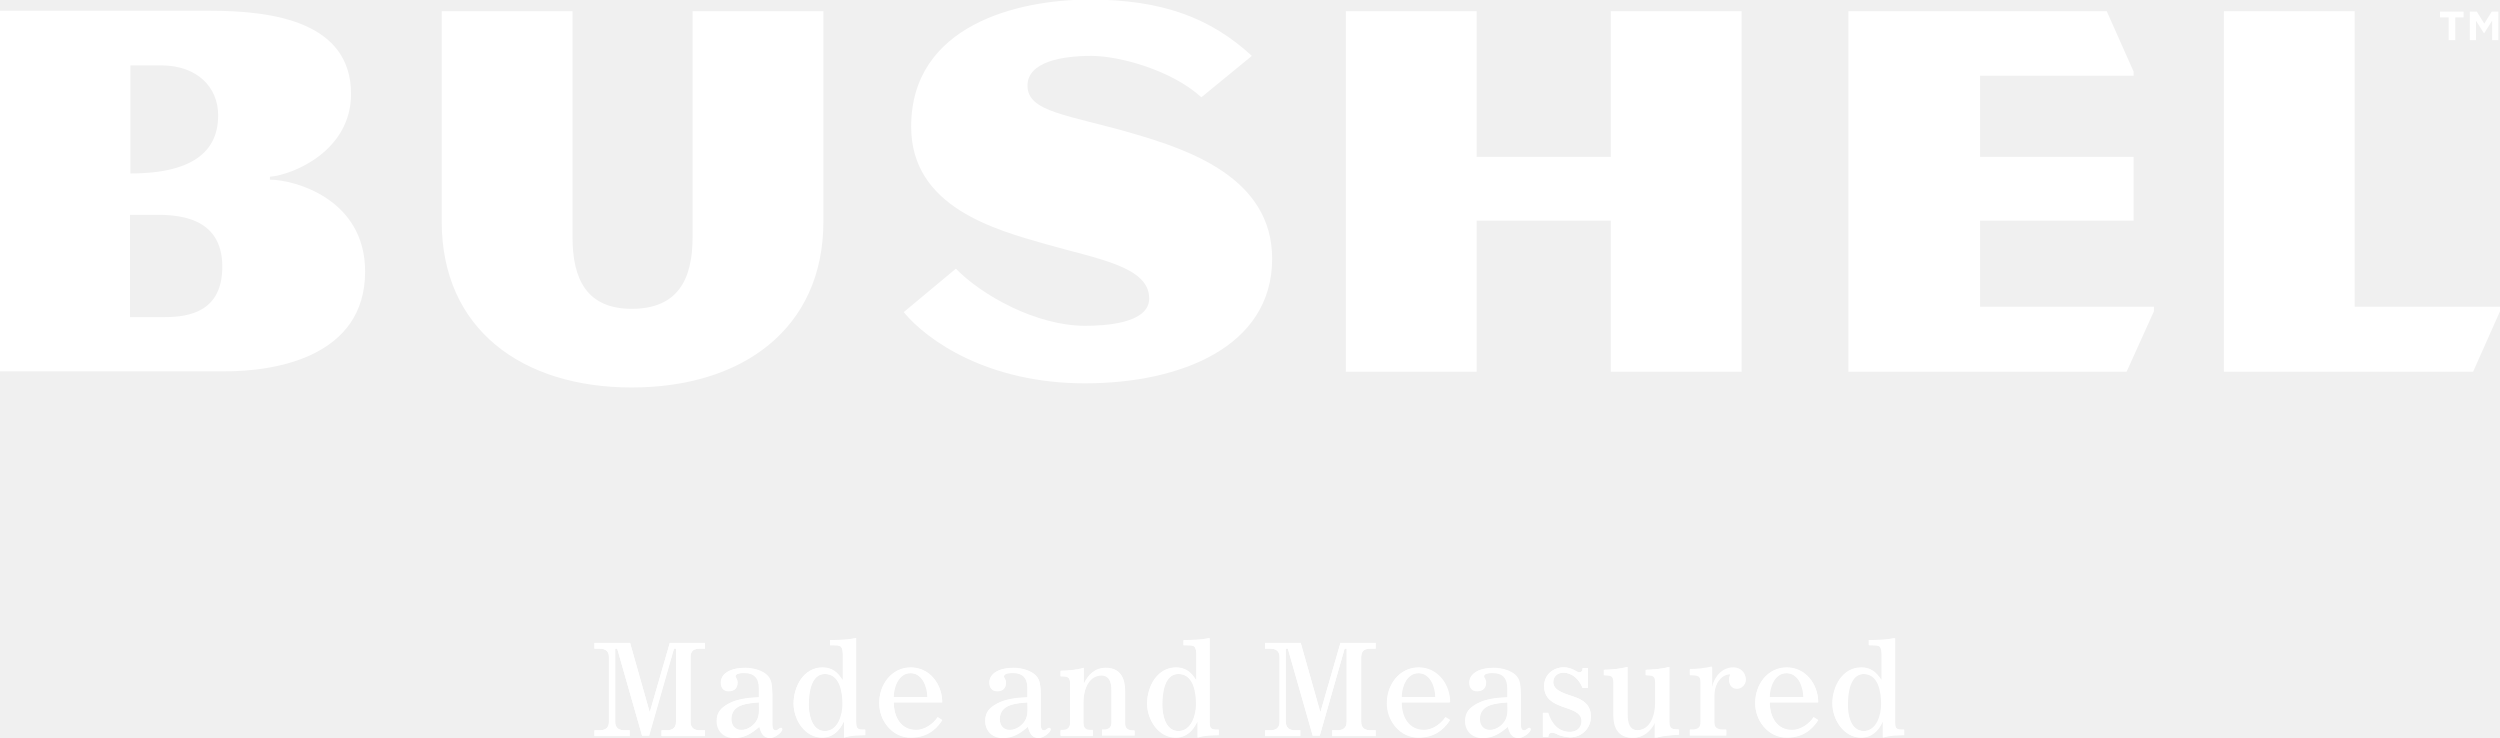
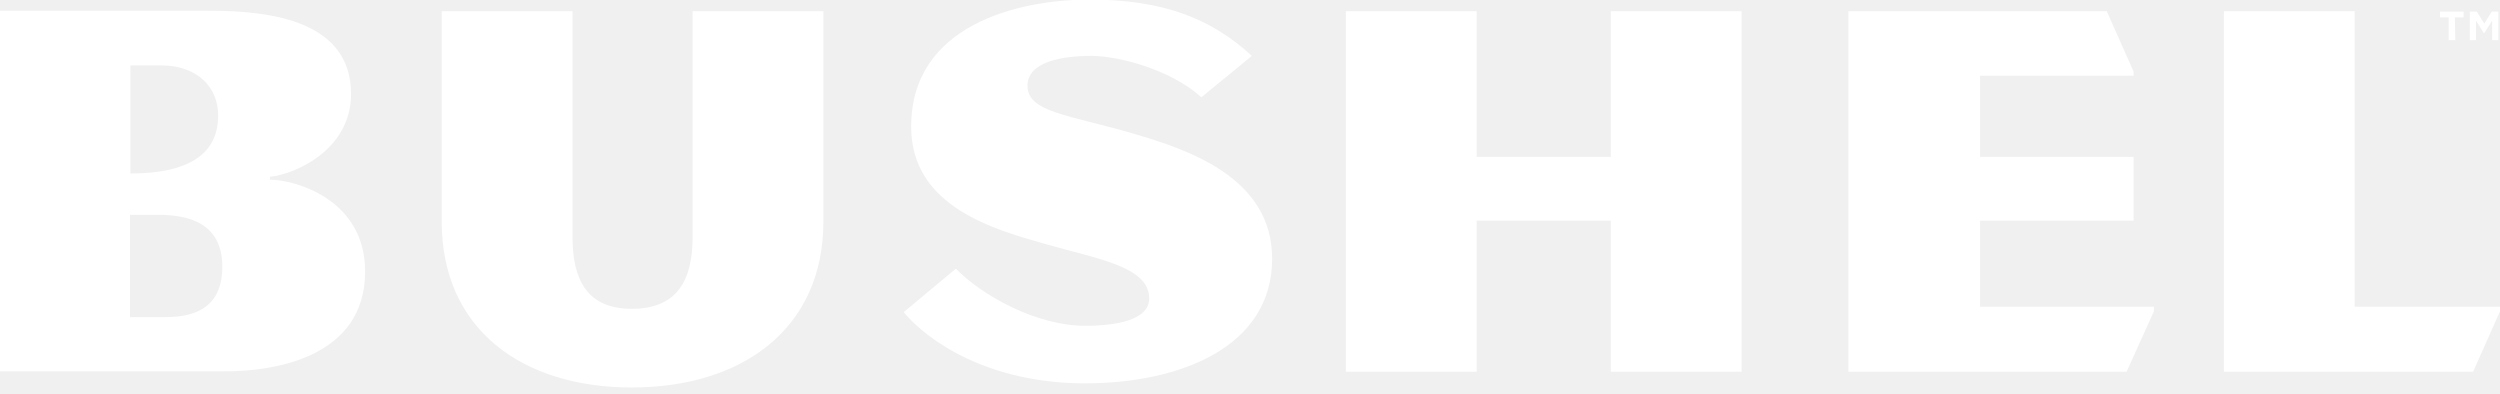
- <svg xmlns="http://www.w3.org/2000/svg" version="1.1" id="Layer_1" x="0px" y="0px" viewBox="4.2 322.4 603.9 178.2" enable-background="new 4.2 322.4 603.9 178.2" xml:space="preserve">
+ <svg xmlns="http://www.w3.org/2000/svg" version="1.1" id="Layer_1" x="0px" y="0px" viewBox="0 0 603.9 95" style="enable-background:new 0 0 603.9 95;" xml:space="preserve">
+   <style type="text/css">
+ 	.st0{fill:#FFFFFF;}
+ </style>
  <g>
+     <path class="st0" d="M53.7,64.4c0,10.7-7.7,12.2-13.9,12.2h-8.4V51.9h5.3C42.3,51.8,53.7,52,53.7,64.4 M52.7,27.9   c0,7.8-5,14-21.2,14V15.8h7.7C47.5,15.9,52.7,20.9,52.7,27.9 M88.2,65.6c0-17.7-17.3-22.2-23-22.2v-0.7c5.7-0.5,19.6-6.3,19.6-20   c0-17.3-18.6-20.1-33.9-20.1H0v87.1h53.9C66.7,89.8,88.2,86.1,88.2,65.6" />
+     <path class="st0" d="M198.9,53.5V2.7h-31.6v54.6c0,10.1-3.5,17.3-14.7,17.3c-10.9,0-14.3-7.2-14.3-17.3V2.7h-31.6v50.8   c0,26.1,19.5,40.1,45.9,40.1C179.2,93.6,198.9,79.5,198.9,53.5" />
    <g>
-       <line fill="#FFFFFF" x1="278.2" y1="500.1" x2="278.2" y2="498.8" />
+       <path class="st0" d="M307.3,62.5c0-19.5-20-26.3-33.8-30.3c-15.5-4.5-25.3-5.1-25.3-11.5c0-5.8,8.4-7.2,15.4-7.2    c6.9,0,19.5,3.5,26.6,10l12.2-10c-10-9.2-21.7-13.6-39.2-13.6c-17.4,0-43.1,6.2-43.1,30.7c0,19.5,20.4,24.9,32.6,28.4    c12.6,3.6,24.9,5.4,24.9,13.1c0,6.1-10.9,6.6-15.5,6.6c-11.8,0-25-7.4-31.2-13.8l-12.6,10.5c5.7,6.9,20.4,17.2,43.8,17.2    C285.1,92.6,307.3,83.8,307.3,62.5" />
    </g>
-     <g>
-       <path fill="#FFFFFF" d="M57.9,386.8c0,10.7-7.7,12.2-13.9,12.2h-8.4v-24.7h5.3C46.5,374.2,57.9,374.4,57.9,386.8 M56.9,350.3    c0,7.8-5,14-21.2,14v-26.1h7.7C51.7,338.3,56.9,343.3,56.9,350.3 M92.4,388c0-17.7-17.3-22.2-23-22.2v-0.7    c5.7-0.5,19.6-6.3,19.6-20c0-17.3-18.6-20.1-33.9-20.1H4.2v87.1h53.9C70.9,412.2,92.4,408.5,92.4,388" />
-       <path fill="#FFFFFF" d="M203.1,375.9v-50.8h-31.6v54.6c0,10.1-3.5,17.3-14.7,17.3c-10.9,0-14.3-7.2-14.3-17.3v-54.6h-31.6v50.8    c0,26.1,19.5,40.1,45.9,40.1C183.4,416,203.1,401.9,203.1,375.9" />
-       <g>
-         <path fill="#FFFFFF" d="M311.5,384.9c0-19.5-20-26.3-33.8-30.3c-15.5-4.5-25.3-5.1-25.3-11.5c0-5.8,8.4-7.2,15.4-7.2     c6.9,0,19.5,3.5,26.6,10l12.2-10c-10-9.2-21.7-13.6-39.2-13.6c-17.4,0-43.1,6.2-43.1,30.7c0,19.5,20.4,24.9,32.6,28.4     c12.6,3.6,24.9,5.4,24.9,13.1c0,6.1-10.9,6.6-15.5,6.6c-11.8,0-25-7.4-31.2-13.8l-12.6,10.5c5.7,6.9,20.4,17.2,43.8,17.2     C289.3,415,311.5,406.2,311.5,384.9" />
-       </g>
-       <polygon fill="#FFFFFF" points="424.9,412.2 424.9,325.1 393.3,325.1 393.3,360.3 360.9,360.3 360.9,325.1 329.3,325.1     329.3,412.2 360.9,412.2 360.9,375.7 393.3,375.7 393.3,412.2   " />
-       <polygon fill="#FFFFFF" points="524.5,397.6 524.5,396.5 482.5,396.5 482.5,375.7 519.6,375.7 519.6,360.3 482.5,360.3     482.5,340.7 519.6,340.7 519.6,339.7 513.1,325.1 450.7,325.1 450.7,412.2 517.9,412.2   " />
-       <polygon fill="#FFFFFF" points="541.4,325.1 541.4,412.2 601.6,412.2 608.1,397.6 608.1,396.5 573,396.5 573,325.1   " />
-       <path fill="#FFFFFF" d="M597.2,326.6h2.1v-1.4h-5.7v1.4h2.1v5.5h1.6V326.6z M606.2,327.4v4.7h1.5v-6.9h-1.6l-1.8,2.9l-1.8-2.9    h-1.7v6.9h1.5v-4.7l1.9,3h0.1L606.2,327.4z" />
-     </g>
-     <g>
-       <path fill="#FFFFFF" d="M278.3,498.8v1.3" />
-     </g>
-     <path fill="#FFFFFF" d="M167,479.1h0.5v17.6c0,0.5,0,2.1-2.2,2.1H164v1.4h10.5v-1.4h-1.3c-2.2,0-2.2-1.6-2.2-2.1l0-15.4   c0-2.5,1.7-2.2,3.5-2.2v-1.4H166l-4.8,16.6h-0.1l-4.7-16.6h-8.6v1.4h1.3c2.2,0,2.2,1.6,2.2,2.1v15.5c0,0.5,0,2.1-2.2,2.1h-1.3v1.4   h8.5v-1.4h-1.3c-2.2,0-2.2-1.6-2.2-2.1v-17.6h0.5l6,21h1.7L167,479.1z" />
-     <path fill="#FFFFFF" d="M161,500.1h-1.7l-6-21h-0.5v17.6c0,0.5,0,2.1,2.2,2.1h1.3v1.4h-8.5v-1.4h1.3c2.2,0,2.2-1.6,2.2-2.1v-15.5   c0-0.5,0-2.1-2.2-2.1h-1.3v-1.4h8.6l4.7,16.6h0.1l4.8-16.6h8.5v1.4c-1.8,0-3.5-0.3-3.5,2.2l0,15.4c0,0.5,0,2.1,2.2,2.1h1.3v1.4H164   v-1.4h1.3c2.2,0,2.2-1.6,2.2-2.1v-17.6H167L161,500.1z" />
-     <path fill="#FFFFFF" d="M178.3,487.3c0,1.2,0.6,2.1,1.9,2.1c1.4,0,2.1-0.8,2.1-2.1c0-0.7-0.5-1.2-0.5-1.4c0-0.9,1.6-0.9,2.2-0.9   c2.3,0,3.5,1.2,3.5,3.7v2.2c-2.6,0.1-5.3,0.4-7.3,1.5c-1.8,1-2.9,2-2.9,4.2c0,2.4,1.7,4.1,4.2,4.1c2.6,0,4.2-1.1,6.1-2.7   c0.4,1.4,0.9,2.7,2.6,2.7c1.1,0,2.9-1.3,2.9-2.1c0-0.1-0.1-0.3-0.3-0.3c-0.5,0-0.7,0.6-1.3,0.6c-0.8,0-0.8-1.1-0.8-1.8v-7   c0-1.3-0.1-2.5-0.4-3.2c-0.8-2.3-4-3.1-6.2-3.1C180.7,483.7,178.3,485.1,178.3,487.3z M187.5,492.1c0,1.4,0.2,2.7-0.4,4.1   c-0.7,1.4-2.3,2.6-3.9,2.6c-1.5,0-2.4-1.1-2.4-2.6C180.8,492.5,184.8,492.3,187.5,492.1z" />
-     <path fill="#FFFFFF" d="M184.2,483.7c2.2,0,5.4,0.8,6.2,3.1c0.3,0.7,0.3,1.9,0.4,3.2v7c0,0.6-0.1,1.8,0.8,1.8   c0.5,0,0.8-0.6,1.3-0.6c0.2,0,0.3,0.3,0.3,0.3c0,0.8-1.8,2.1-2.9,2.1c-1.7,0-2.2-1.2-2.6-2.7c-1.9,1.6-3.5,2.7-6.1,2.7   c-2.4,0-4.2-1.7-4.2-4.1c0-2.2,1.1-3.2,2.9-4.2c2.1-1.1,4.7-1.4,7.3-1.5v-2.2c0-2.5-1.2-3.7-3.5-3.7c-0.6,0-2.2,0-2.2,0.9   c0,0.2,0.5,0.7,0.5,1.4c0,1.4-0.7,2.1-2.1,2.1c-1.3,0-1.9-0.8-1.9-2.1C178.3,485.1,180.8,483.7,184.2,483.7z M180.9,496.1   c0,1.5,0.9,2.6,2.4,2.6c1.6,0,3.2-1.1,3.9-2.6c0.6-1.4,0.4-2.7,0.4-4.1C184.8,492.3,180.9,492.5,180.9,496.1z" />
-     <path fill="#FFFFFF" d="M211,476.5c-1.1,0.2-2.1,0.4-3.2,0.4c-1,0.1-2.1,0.1-3.1,0.1v1.2c2.1,0.1,3-0.4,3.1,2.1v6.2l-0.1,0.1   c-1.1-1.8-2.5-3-4.8-3c-4.6,0-7,4.7-7,8.7c0,3.8,2.7,8.2,6.9,8.2c2.6,0,4.2-1.6,5.2-3.8h0.1v3.8c0.9-0.3,1.8-0.4,2.6-0.5   c0.8,0,1.7-0.1,2.5-0.1v-1.3c-2.1,0.1-2.2-0.3-2.2-2.3V476.5z M199.5,492.4c0-2.5,0.5-7.2,3.9-7.2c3.7,0,4.3,4.5,4.3,7.3   c0,2.6-1.1,6.5-4.3,6.5C200.3,499,199.5,494.9,199.5,492.4z" />
-     <path fill="#FFFFFF" d="M211,496.4c0,2,0.1,2.4,2.2,2.3v1.3c-0.8,0-1.7,0.1-2.5,0.1c-0.9,0.1-1.8,0.2-2.6,0.5v-3.8H208   c-1,2.1-2.6,3.8-5.2,3.8c-4.2,0-6.9-4.3-6.9-8.2c0-4,2.3-8.7,7-8.7c2.3,0,3.6,1.2,4.8,3l0.1-0.1v-6.2c-0.1-2.5-1-2-3.1-2.1v-1.2   c1,0,2.1,0,3.1-0.1c1-0.1,2.1-0.2,3.2-0.4V496.4z M203.5,499c3.2,0,4.3-4,4.3-6.5c0-2.8-0.6-7.3-4.3-7.3c-3.4,0-3.9,4.7-3.9,7.2   C199.5,494.9,200.3,499,203.5,499z" />
-     <path fill="#FFFFFF" d="M231.8,492.1c0-4.3-3-8.4-7.6-8.4c-4.6,0-7.6,4.1-7.6,8.5c-0.1,4.1,3,8.4,7.6,8.4c3.7,0,6-1.7,7.6-4.2   l-1.1-0.7c-1.1,1.6-3.1,3.1-5.2,3.1c-3.5,0-5.4-2.9-5.4-6.7H231.8z M220,490.8c0-2.2,1.1-5.8,4.1-5.8c3,0,4.1,3.6,4.1,5.8H220z" />
-     <path fill="#FFFFFF" d="M220.1,492c0,3.8,1.9,6.7,5.4,6.7c2,0,4.1-1.4,5.2-3.1l1.1,0.7c-1.6,2.5-4,4.2-7.6,4.2   c-4.7,0-7.7-4.3-7.6-8.4c0-4.4,3-8.5,7.6-8.5c4.6,0,7.6,4.1,7.6,8.4H220.1z M228.3,490.8c0-2.2-1.1-5.8-4.1-5.8   c-3,0-4.1,3.6-4.1,5.8H228.3z" />
-     <path fill="#FFFFFF" d="M243.2,487.3c0,1.2,0.6,2.1,1.9,2.1c1.4,0,2.1-0.8,2.1-2.1c0-0.7-0.5-1.2-0.5-1.4c0-0.9,1.6-0.9,2.2-0.9   c2.3,0,3.5,1.2,3.5,3.7v2.2c-2.6,0.1-5.3,0.4-7.3,1.5c-1.8,1-2.9,2-2.9,4.2c0,2.4,1.7,4.1,4.2,4.1c2.6,0,4.2-1.1,6.1-2.7   c0.4,1.4,0.9,2.7,2.6,2.7c1.1,0,2.9-1.3,2.9-2.1c0-0.1-0.1-0.3-0.3-0.3c-0.5,0-0.7,0.6-1.3,0.6c-0.8,0-0.8-1.1-0.8-1.8v-7   c0-1.3-0.1-2.5-0.4-3.2c-0.8-2.3-4-3.1-6.2-3.1C245.6,483.7,243.2,485.1,243.2,487.3z M252.4,492.1c0,1.4,0.2,2.7-0.4,4.1   c-0.7,1.4-2.3,2.6-3.9,2.6c-1.5,0-2.4-1.1-2.4-2.6C245.7,492.5,249.6,492.3,252.4,492.1z" />
-     <path fill="#FFFFFF" d="M249,483.7c2.2,0,5.4,0.8,6.2,3.1c0.3,0.7,0.3,1.9,0.4,3.2v7c0,0.6-0.1,1.8,0.8,1.8c0.5,0,0.8-0.6,1.3-0.6   c0.2,0,0.3,0.3,0.3,0.3c0,0.8-1.8,2.1-2.9,2.1c-1.7,0-2.2-1.2-2.6-2.7c-1.9,1.6-3.5,2.7-6.1,2.7c-2.4,0-4.2-1.7-4.2-4.1   c0-2.2,1.1-3.2,2.9-4.2c2.1-1.1,4.7-1.4,7.3-1.5v-2.2c0-2.5-1.2-3.7-3.5-3.7c-0.6,0-2.2,0-2.2,0.9c0,0.2,0.5,0.7,0.5,1.4   c0,1.4-0.7,2.1-2.1,2.1c-1.3,0-1.9-0.8-1.9-2.1C243.2,485.1,245.6,483.7,249,483.7z M245.7,496.1c0,1.5,0.9,2.6,2.4,2.6   c1.6,0,3.2-1.1,3.9-2.6c0.6-1.4,0.4-2.7,0.4-4.1C249.7,492.3,245.7,492.5,245.7,496.1z" />
-     <path fill="#FFFFFF" d="M278.2,498.8c-0.6,0-2.3,0.2-2.3-1.8v-7.8c0-3-1.1-5.5-4.6-5.5c-2.6,0-4.2,1.6-5.3,3.8H266v-3.8   c-1.7,0.5-3.8,0.7-5.6,0.7v1.3c1.6,0.1,2.3,0,2.3,1.8v9.4c0,2-1.7,1.8-2.3,1.8v1.3h7.8v-1.3c-0.9,0-2.3,0.2-2.3-1.8v-5   c0-2.7,1.1-6.5,4.4-6.5c2.6,0,2.4,3.4,2.4,4v7.4c0,2-1.7,1.8-2.3,1.8v1.3h7.8" />
-     <path fill="#FFFFFF" d="M278.3,500.1h-7.9v-1.3c0.6,0,2.3,0.2,2.3-1.8v-7.4c0-0.6,0.2-4-2.4-4c-3.3,0-4.4,3.8-4.4,6.5v5   c0,2,1.4,1.8,2.3,1.8v1.3h-7.8v-1.3c0.6,0,2.3,0.2,2.3-1.8v-9.5c0-1.8-0.8-1.8-2.3-1.8v-1.3c1.7-0.1,3.9-0.2,5.6-0.7v3.8h0.1   c1-2.2,2.7-3.8,5.3-3.8c3.5,0,4.6,2.5,4.6,5.5v7.8c0,2,1.7,1.8,2.3,1.8" />
-     <path fill="#FFFFFF" d="M296.4,476.5c-1.1,0.2-2.1,0.4-3.2,0.4c-1,0.1-2.1,0.1-3.1,0.1v1.2c2.1,0.1,3-0.4,3.1,2.1v6.2l-0.1,0.1   c-1.1-1.8-2.5-3-4.8-3c-4.6,0-7,4.7-7,8.7c0,3.8,2.7,8.2,6.9,8.2c2.6,0,4.2-1.6,5.2-3.8h0.1v3.8c0.9-0.3,1.8-0.4,2.6-0.5   c0.8,0,1.7-0.1,2.5-0.1v-1.3c-2.1,0.1-2.2-0.3-2.2-2.3V476.5z M284.9,492.4c0-2.5,0.5-7.2,3.9-7.2c3.7,0,4.3,4.5,4.3,7.3   c0,2.6-1.1,6.5-4.3,6.5C285.6,499,284.9,494.9,284.9,492.4z" />
-     <path fill="#FFFFFF" d="M296.4,496.4c0,2,0.1,2.4,2.2,2.3v1.3c-0.8,0-1.7,0.1-2.5,0.1c-0.9,0.1-1.8,0.2-2.6,0.5v-3.8h-0.1   c-1,2.1-2.6,3.8-5.2,3.8c-4.2,0-6.9-4.3-6.9-8.2c0-4,2.3-8.7,7-8.7c2.3,0,3.6,1.2,4.8,3l0.1-0.1v-6.2c-0.1-2.5-1-2-3.1-2.1v-1.2   c1,0,2.1,0,3.1-0.1c1-0.1,2.1-0.2,3.2-0.4V496.4z M288.9,499c3.2,0,4.3-4,4.3-6.5c0-2.8-0.6-7.3-4.3-7.3c-3.4,0-3.9,4.7-3.9,7.2   C284.9,494.9,285.7,499,288.9,499z" />
-     <path fill="#FFFFFF" d="M329,479.1h0.5v17.6c0,0.5,0,2.1-2.2,2.1H326v1.4h10.5v-1.4h-1.3c-2.2,0-2.2-1.6-2.2-2.1l0-15.4   c0-2.5,1.7-2.2,3.5-2.2v-1.4H328l-4.8,16.6h-0.1l-4.7-16.6h-8.6v1.4h1.3c2.2,0,2.2,1.6,2.2,2.1v15.5c0,0.5,0,2.1-2.2,2.1h-1.3v1.4   h8.5v-1.4h-1.3c-2.2,0-2.2-1.6-2.2-2.1v-17.6h0.5l6,21h1.7L329,479.1z" />
-     <path fill="#FFFFFF" d="M323,500.1h-1.7l-6-21h-0.5v17.6c0,0.5,0,2.1,2.2,2.1h1.3v1.4h-8.5v-1.4h1.3c2.2,0,2.2-1.6,2.2-2.1v-15.5   c0-0.5,0-2.1-2.2-2.1h-1.3v-1.4h8.6l4.7,16.6h0.1l4.8-16.6h8.5v1.4c-1.8,0-3.5-0.3-3.5,2.2l0,15.4c0,0.5,0,2.1,2.2,2.1h1.3v1.4H326   v-1.4h1.3c2.2,0,2.2-1.6,2.2-2.1v-17.6h-0.5L323,500.1z" />
-     <path fill="#FFFFFF" d="M354.4,492.1c0-4.3-3-8.4-7.6-8.4c-4.6,0-7.6,4.1-7.6,8.5c-0.1,4.1,3,8.4,7.6,8.4c3.7,0,6-1.7,7.6-4.2   l-1.1-0.7c-1.1,1.6-3.1,3.1-5.2,3.1c-3.5,0-5.4-2.9-5.4-6.7H354.4z M342.7,490.8c0-2.2,1.1-5.8,4.1-5.8c3,0,4.1,3.6,4.1,5.8H342.7z   " />
-     <path fill="#FFFFFF" d="M342.8,492c0,3.8,1.9,6.7,5.4,6.7c2,0,4.1-1.4,5.2-3.1l1.1,0.7c-1.6,2.5-4,4.2-7.6,4.2   c-4.7,0-7.7-4.3-7.6-8.4c0-4.4,3-8.5,7.6-8.5s7.6,4.1,7.6,8.4H342.8z M351,490.8c0-2.2-1.1-5.8-4.1-5.8c-3,0-4.1,3.6-4.1,5.8H351z" />
-     <path fill="#FFFFFF" d="M359.1,487.3c0,1.2,0.6,2.1,1.9,2.1c1.4,0,2.1-0.8,2.1-2.1c0-0.7-0.5-1.2-0.5-1.4c0-0.9,1.6-0.9,2.2-0.9   c2.3,0,3.5,1.2,3.5,3.7v2.2c-2.6,0.1-5.3,0.4-7.3,1.5c-1.8,1-2.9,2-2.9,4.2c0,2.4,1.7,4.1,4.2,4.1c2.6,0,4.2-1.1,6.1-2.7   c0.4,1.4,0.9,2.7,2.6,2.7c1.1,0,2.9-1.3,2.9-2.1c0-0.1-0.1-0.3-0.3-0.3c-0.5,0-0.7,0.6-1.3,0.6c-0.8,0-0.8-1.1-0.8-1.8v-7   c0-1.3-0.1-2.5-0.4-3.2c-0.8-2.3-4-3.1-6.2-3.1C361.6,483.7,359.1,485.1,359.1,487.3z M368.3,492.1c0,1.4,0.2,2.7-0.4,4.1   c-0.7,1.4-2.3,2.6-3.9,2.6c-1.5,0-2.4-1.1-2.4-2.6C361.6,492.5,365.6,492.3,368.3,492.1z" />
-     <path fill="#FFFFFF" d="M365,483.7c2.2,0,5.4,0.8,6.2,3.1c0.3,0.7,0.3,1.9,0.4,3.2v7c0,0.6-0.1,1.8,0.8,1.8c0.5,0,0.8-0.6,1.3-0.6   c0.2,0,0.3,0.3,0.3,0.3c0,0.8-1.8,2.1-2.9,2.1c-1.7,0-2.2-1.2-2.6-2.7c-1.9,1.6-3.5,2.7-6.1,2.7c-2.4,0-4.2-1.7-4.2-4.1   c0-2.2,1.1-3.2,2.9-4.2c2.1-1.1,4.7-1.4,7.3-1.5v-2.2c0-2.5-1.2-3.7-3.5-3.7c-0.6,0-2.2,0-2.2,0.9c0,0.2,0.5,0.7,0.5,1.4   c0,1.4-0.7,2.1-2.1,2.1c-1.3,0-1.9-0.8-1.9-2.1C359.2,485.1,361.6,483.7,365,483.7z M361.7,496.1c0,1.5,0.9,2.6,2.4,2.6   c1.6,0,3.2-1.1,3.9-2.6c0.6-1.4,0.4-2.7,0.4-4.1C365.6,492.3,361.7,492.5,361.7,496.1z" />
-     <path fill="#FFFFFF" d="M376.9,494.6v5.8h1.3c0.1-1.5,1.6-1,2.4-0.5c0.6,0.3,2.2,0.6,2.9,0.6c2.8,0,5-2.2,5-5c0-2.7-1.7-4-4.1-4.8   c-1.6-0.6-5-1.3-5-3.5c0-1.4,1.1-2.3,2.4-2.3c2.3,0,3.9,1.7,4.7,3.7h1.3v-4.8h-1.3c0,0.6-0.2,1-0.9,1c-0.4,0-1.8-1.2-3.6-1.2   c-2.6,0-4.8,1.8-4.8,4.5c0,6.3,9,4.3,9,8.5c0,1.7-1.3,2.6-2.8,2.6c-2.9,0-4.5-2.1-5.3-4.6H376.9z" />
-     <path fill="#FFFFFF" d="M378.2,494.6c0.8,2.5,2.4,4.6,5.3,4.6c1.6,0,2.8-1,2.8-2.6c0-4.2-9.1-2.2-9.1-8.5c0-2.7,2.2-4.5,4.8-4.5   c1.8,0,3.2,1.2,3.6,1.2c0.7,0,0.9-0.4,0.9-1h1.3v4.8h-1.3c-0.8-2-2.4-3.7-4.7-3.7c-1.4,0-2.4,0.9-2.4,2.3c0,2.2,3.4,2.9,5,3.5   c2.4,0.8,4.1,2.1,4.1,4.8c0,2.8-2.2,5-5,5c-0.7,0-2.3-0.3-2.9-0.6c-0.8-0.5-2.3-1-2.4,0.5h-1.3v-5.8H378.2z" />
-     <path fill="#FFFFFF" d="M404.1,500.6c1.7-0.5,3.8-0.7,5.5-0.7v-1.3c-1.5-0.1-2.3,0-2.3-1.8v-13.3c-1.7,0.5-3.8,0.7-5.6,0.7v1.3   c1.6,0.1,2.3,0,2.3,1.8v5c0,2.7-1.1,6.5-4.4,6.5c-2.6,0-2.4-3.4-2.4-4v-11.3c-1.7,0.5-3.8,0.7-5.6,0.7v1.3c1.6,0.1,2.3,0,2.3,1.8   v7.8c0,3,1.1,5.5,4.6,5.5c2.6,0,4.2-1.6,5.3-3.8h0.1V500.6z" />
-     <path fill="#FFFFFF" d="M404.1,496.8L404.1,496.8c-1.1,2.2-2.8,3.8-5.4,3.8c-3.5,0-4.6-2.5-4.6-5.5v-7.8c0-1.8-0.8-1.8-2.3-1.8   v-1.3c1.7-0.1,3.9-0.2,5.6-0.7v11.3c0,0.6-0.2,4,2.4,4c3.3,0,4.4-3.8,4.4-6.5v-5c0-1.8-0.8-1.8-2.3-1.8v-1.3   c1.7-0.1,3.9-0.2,5.6-0.7v13.3c0,1.8,0.8,1.8,2.3,1.8v1.3c-1.7,0.1-3.8,0.2-5.5,0.7V496.8z" />
-     <path fill="#FFFFFF" d="M417.7,483.6c-1.8,0.4-3.6,0.6-5.3,0.6v1.3c1.8,0.1,2.6,0,2.6,1.8v9.7c0,2-1.7,1.8-2.6,1.8v1.3h8.8v-1.3   c-1.2,0-2.9,0.2-2.9-1.8v-6.6c0-2.5,1.5-5.1,3.9-5.1c-0.1,0.3-0.3,0.8-0.3,1.4c0,1.1,0.6,2.1,1.9,2.1c1.1,0,2.1-1,2.1-2.1   c0-1.7-1.4-2.9-3-2.9c-2.5,0-4.4,1.9-5,4.6h-0.1V483.6z" />
-     <path fill="#FFFFFF" d="M417.8,488.2L417.8,488.2c0.6-2.6,2.6-4.6,5.1-4.6c1.7,0,3,1.2,3,2.9c0,1.1-1,2.1-2.1,2.1   c-1.4,0-1.9-1-1.9-2.1c0-0.6,0.2-1,0.3-1.4c-2.4,0-3.9,2.6-3.9,5.1v6.6c0,2,1.7,1.8,2.9,1.8v1.3h-8.8v-1.3c0.9,0,2.6,0.2,2.6-1.8   v-9.7c0-1.8-0.8-1.8-2.6-1.8v-1.3c1.7,0,3.5-0.2,5.3-0.6V488.2z" />
-     <path fill="#FFFFFF" d="M443.4,492.1c0-4.3-3-8.4-7.6-8.4c-4.6,0-7.6,4.1-7.6,8.5c-0.1,4.1,3,8.4,7.6,8.4c3.7,0,6-1.7,7.6-4.2   l-1.1-0.7c-1.1,1.6-3.1,3.1-5.2,3.1c-3.5,0-5.4-2.9-5.4-6.7H443.4z M431.6,490.8c0-2.2,1.1-5.8,4.1-5.8c3,0,4.1,3.6,4.1,5.8H431.6z   " />
-     <path fill="#FFFFFF" d="M431.7,492c0,3.8,1.9,6.7,5.4,6.7c2,0,4.1-1.4,5.2-3.1l1.1,0.7c-1.6,2.5-4,4.2-7.6,4.2   c-4.7,0-7.7-4.3-7.6-8.4c0-4.4,3-8.5,7.6-8.5c4.6,0,7.6,4.1,7.6,8.4H431.7z M439.9,490.8c0-2.2-1.1-5.8-4.1-5.8   c-3,0-4.1,3.6-4.1,5.8H439.9z" />
-     <path fill="#FFFFFF" d="M461.9,476.5c-1.1,0.2-2.1,0.4-3.2,0.4c-1,0.1-2.1,0.1-3.1,0.1v1.2c2.1,0.1,3-0.4,3.1,2.1v6.2l-0.1,0.1   c-1.1-1.8-2.5-3-4.8-3c-4.6,0-7,4.7-7,8.7c0,3.8,2.7,8.2,6.9,8.2c2.6,0,4.2-1.6,5.2-3.8h0.1v3.8c0.9-0.3,1.8-0.4,2.6-0.5   c0.8,0,1.7-0.1,2.5-0.1v-1.3c-2.1,0.1-2.2-0.3-2.2-2.3V476.5z M450.4,492.4c0-2.5,0.5-7.2,3.9-7.2c3.7,0,4.3,4.5,4.3,7.3   c0,2.6-1.1,6.5-4.3,6.5C451.2,499,450.4,494.9,450.4,492.4z" />
-     <path fill="#FFFFFF" d="M462,496.4c0,2,0.1,2.4,2.2,2.3v1.3c-0.8,0-1.7,0.1-2.5,0.1c-0.9,0.1-1.8,0.2-2.6,0.5v-3.8H459   c-1,2.1-2.6,3.8-5.2,3.8c-4.2,0-6.9-4.3-6.9-8.2c0-4,2.3-8.7,7-8.7c2.3,0,3.6,1.2,4.8,3l0.1-0.1v-6.2c-0.1-2.5-1-2-3.1-2.1v-1.2   c1,0,2.1,0,3.1-0.1c1-0.1,2.1-0.2,3.2-0.4V496.4z M454.5,499c3.2,0,4.3-4,4.3-6.5c0-2.8-0.6-7.3-4.3-7.3c-3.4,0-3.9,4.7-3.9,7.2   C450.5,494.9,451.2,499,454.5,499z" />
+     <polygon class="st0" points="420.7,89.8 420.7,2.7 389.1,2.7 389.1,37.9 356.7,37.9 356.7,2.7 325.1,2.7 325.1,89.8 356.7,89.8    356.7,53.3 389.1,53.3 389.1,89.8  " />
+     <polygon class="st0" points="520.3,75.2 520.3,74.1 478.3,74.1 478.3,53.3 515.4,53.3 515.4,37.9 478.3,37.9 478.3,18.3    515.4,18.3 515.4,17.3 508.9,2.7 446.5,2.7 446.5,89.8 513.7,89.8  " />
+     <polygon class="st0" points="537.2,2.7 537.2,89.8 597.4,89.8 603.9,75.2 603.9,74.1 568.8,74.1 568.8,2.7  " />
+     <path class="st0" d="M593,4.2h2.1V2.8h-5.7v1.4h2.1v5.5h1.6L593,4.2L593,4.2z M602,5v4.7h1.5V2.8h-1.6l-1.8,2.9l-1.8-2.9h-1.7v6.9   h1.5V5l1.9,3h0.1L602,5z" />
  </g>
</svg>
